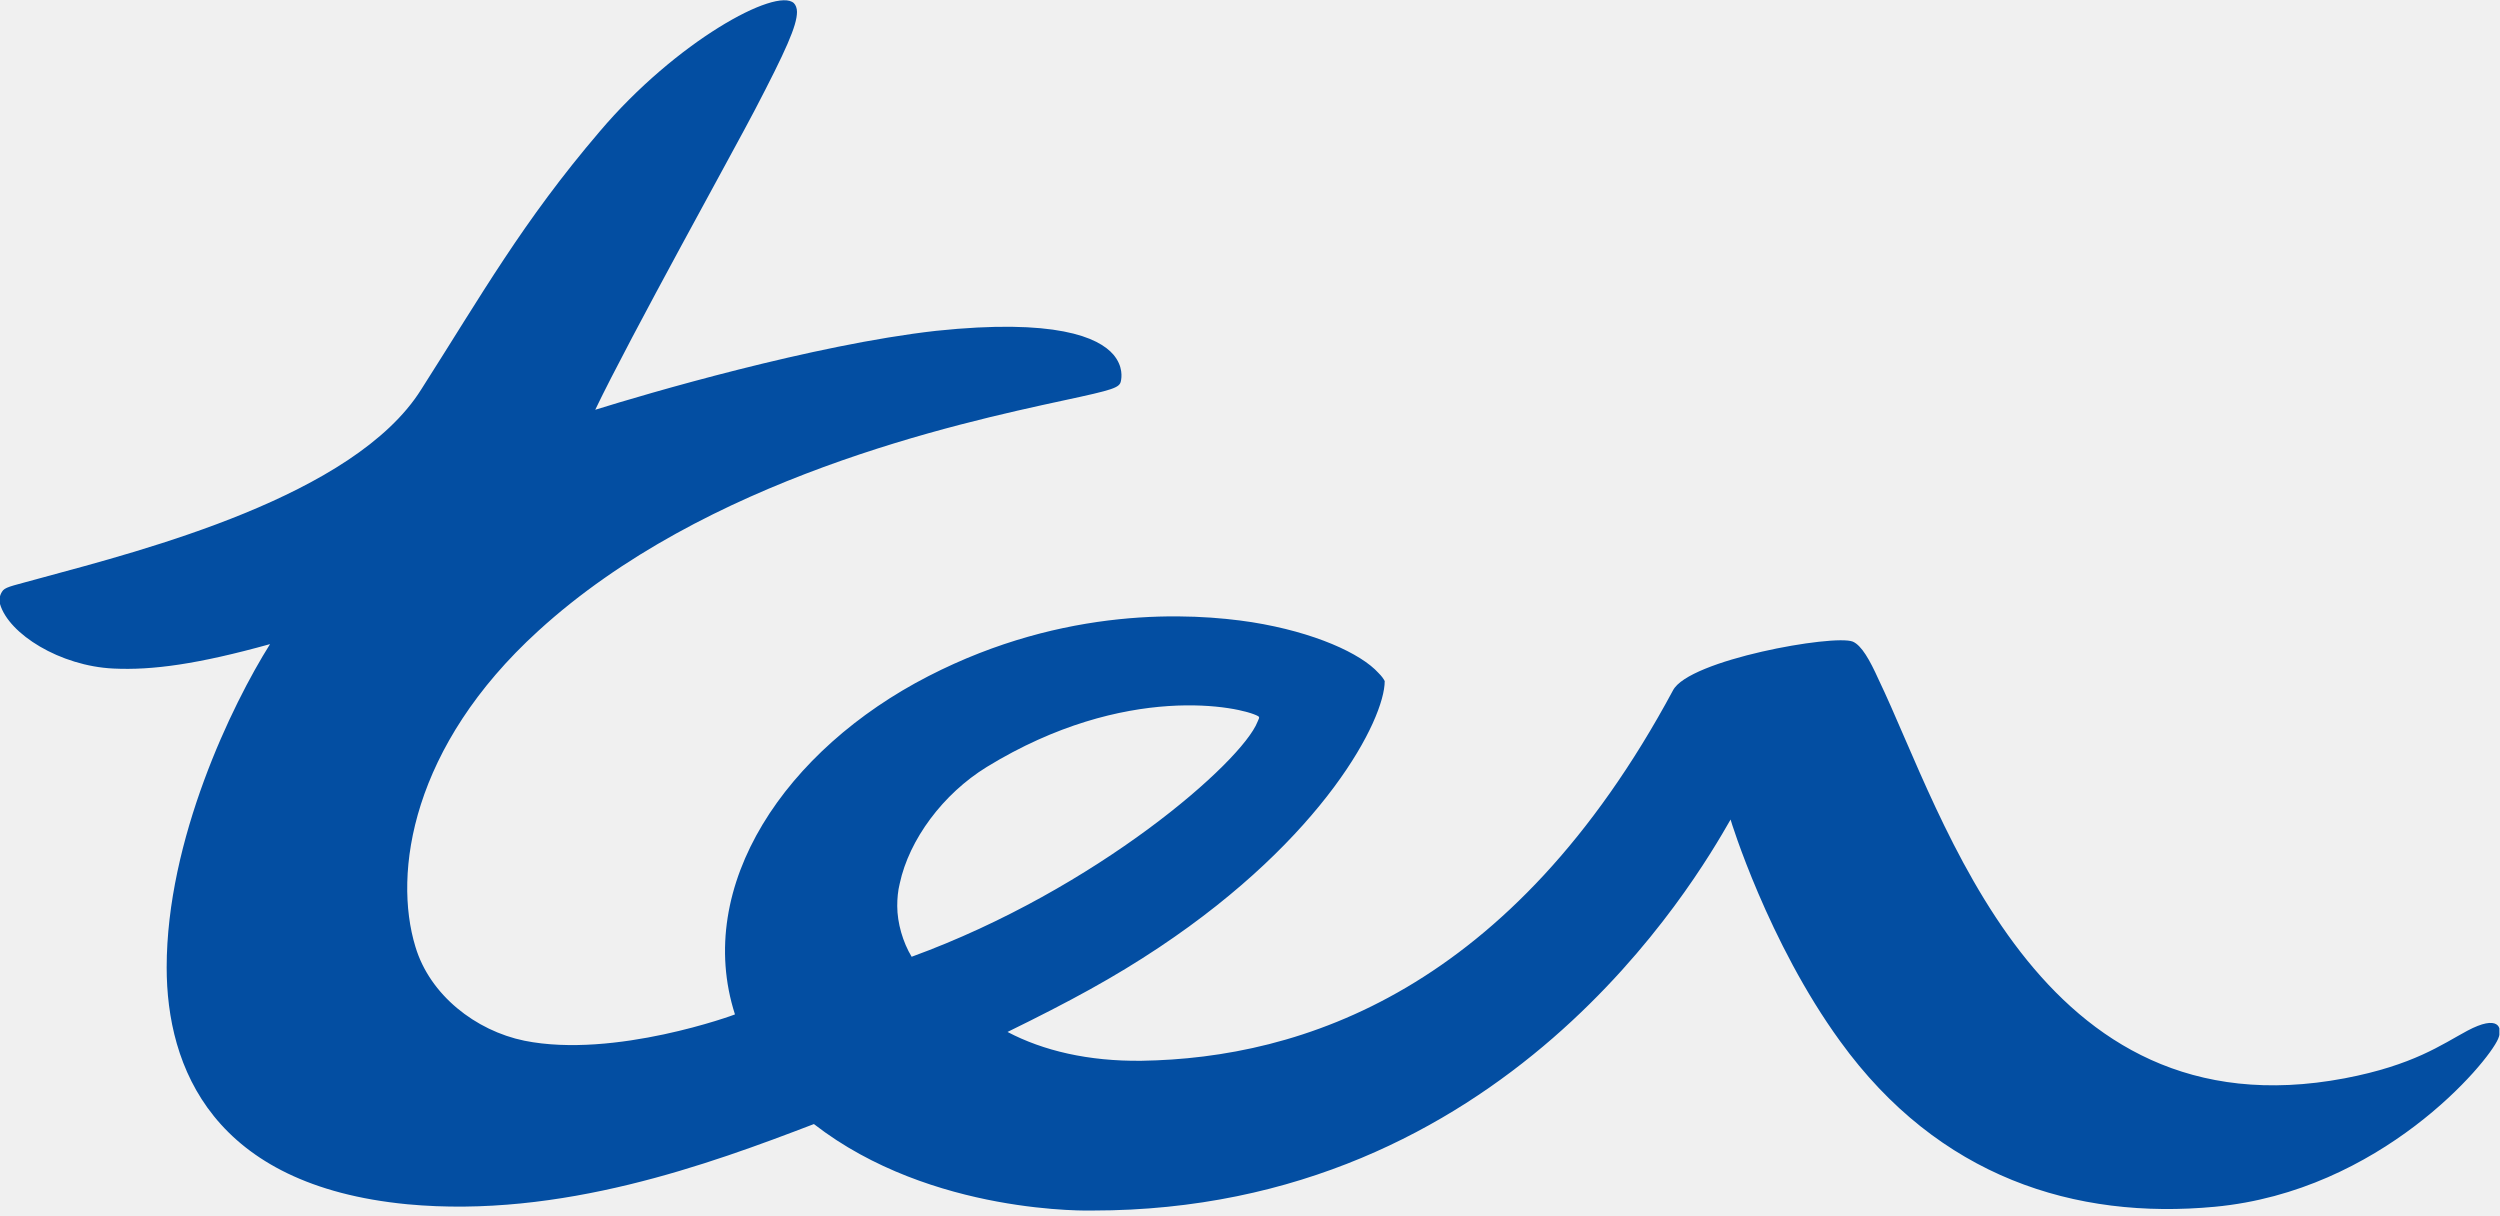
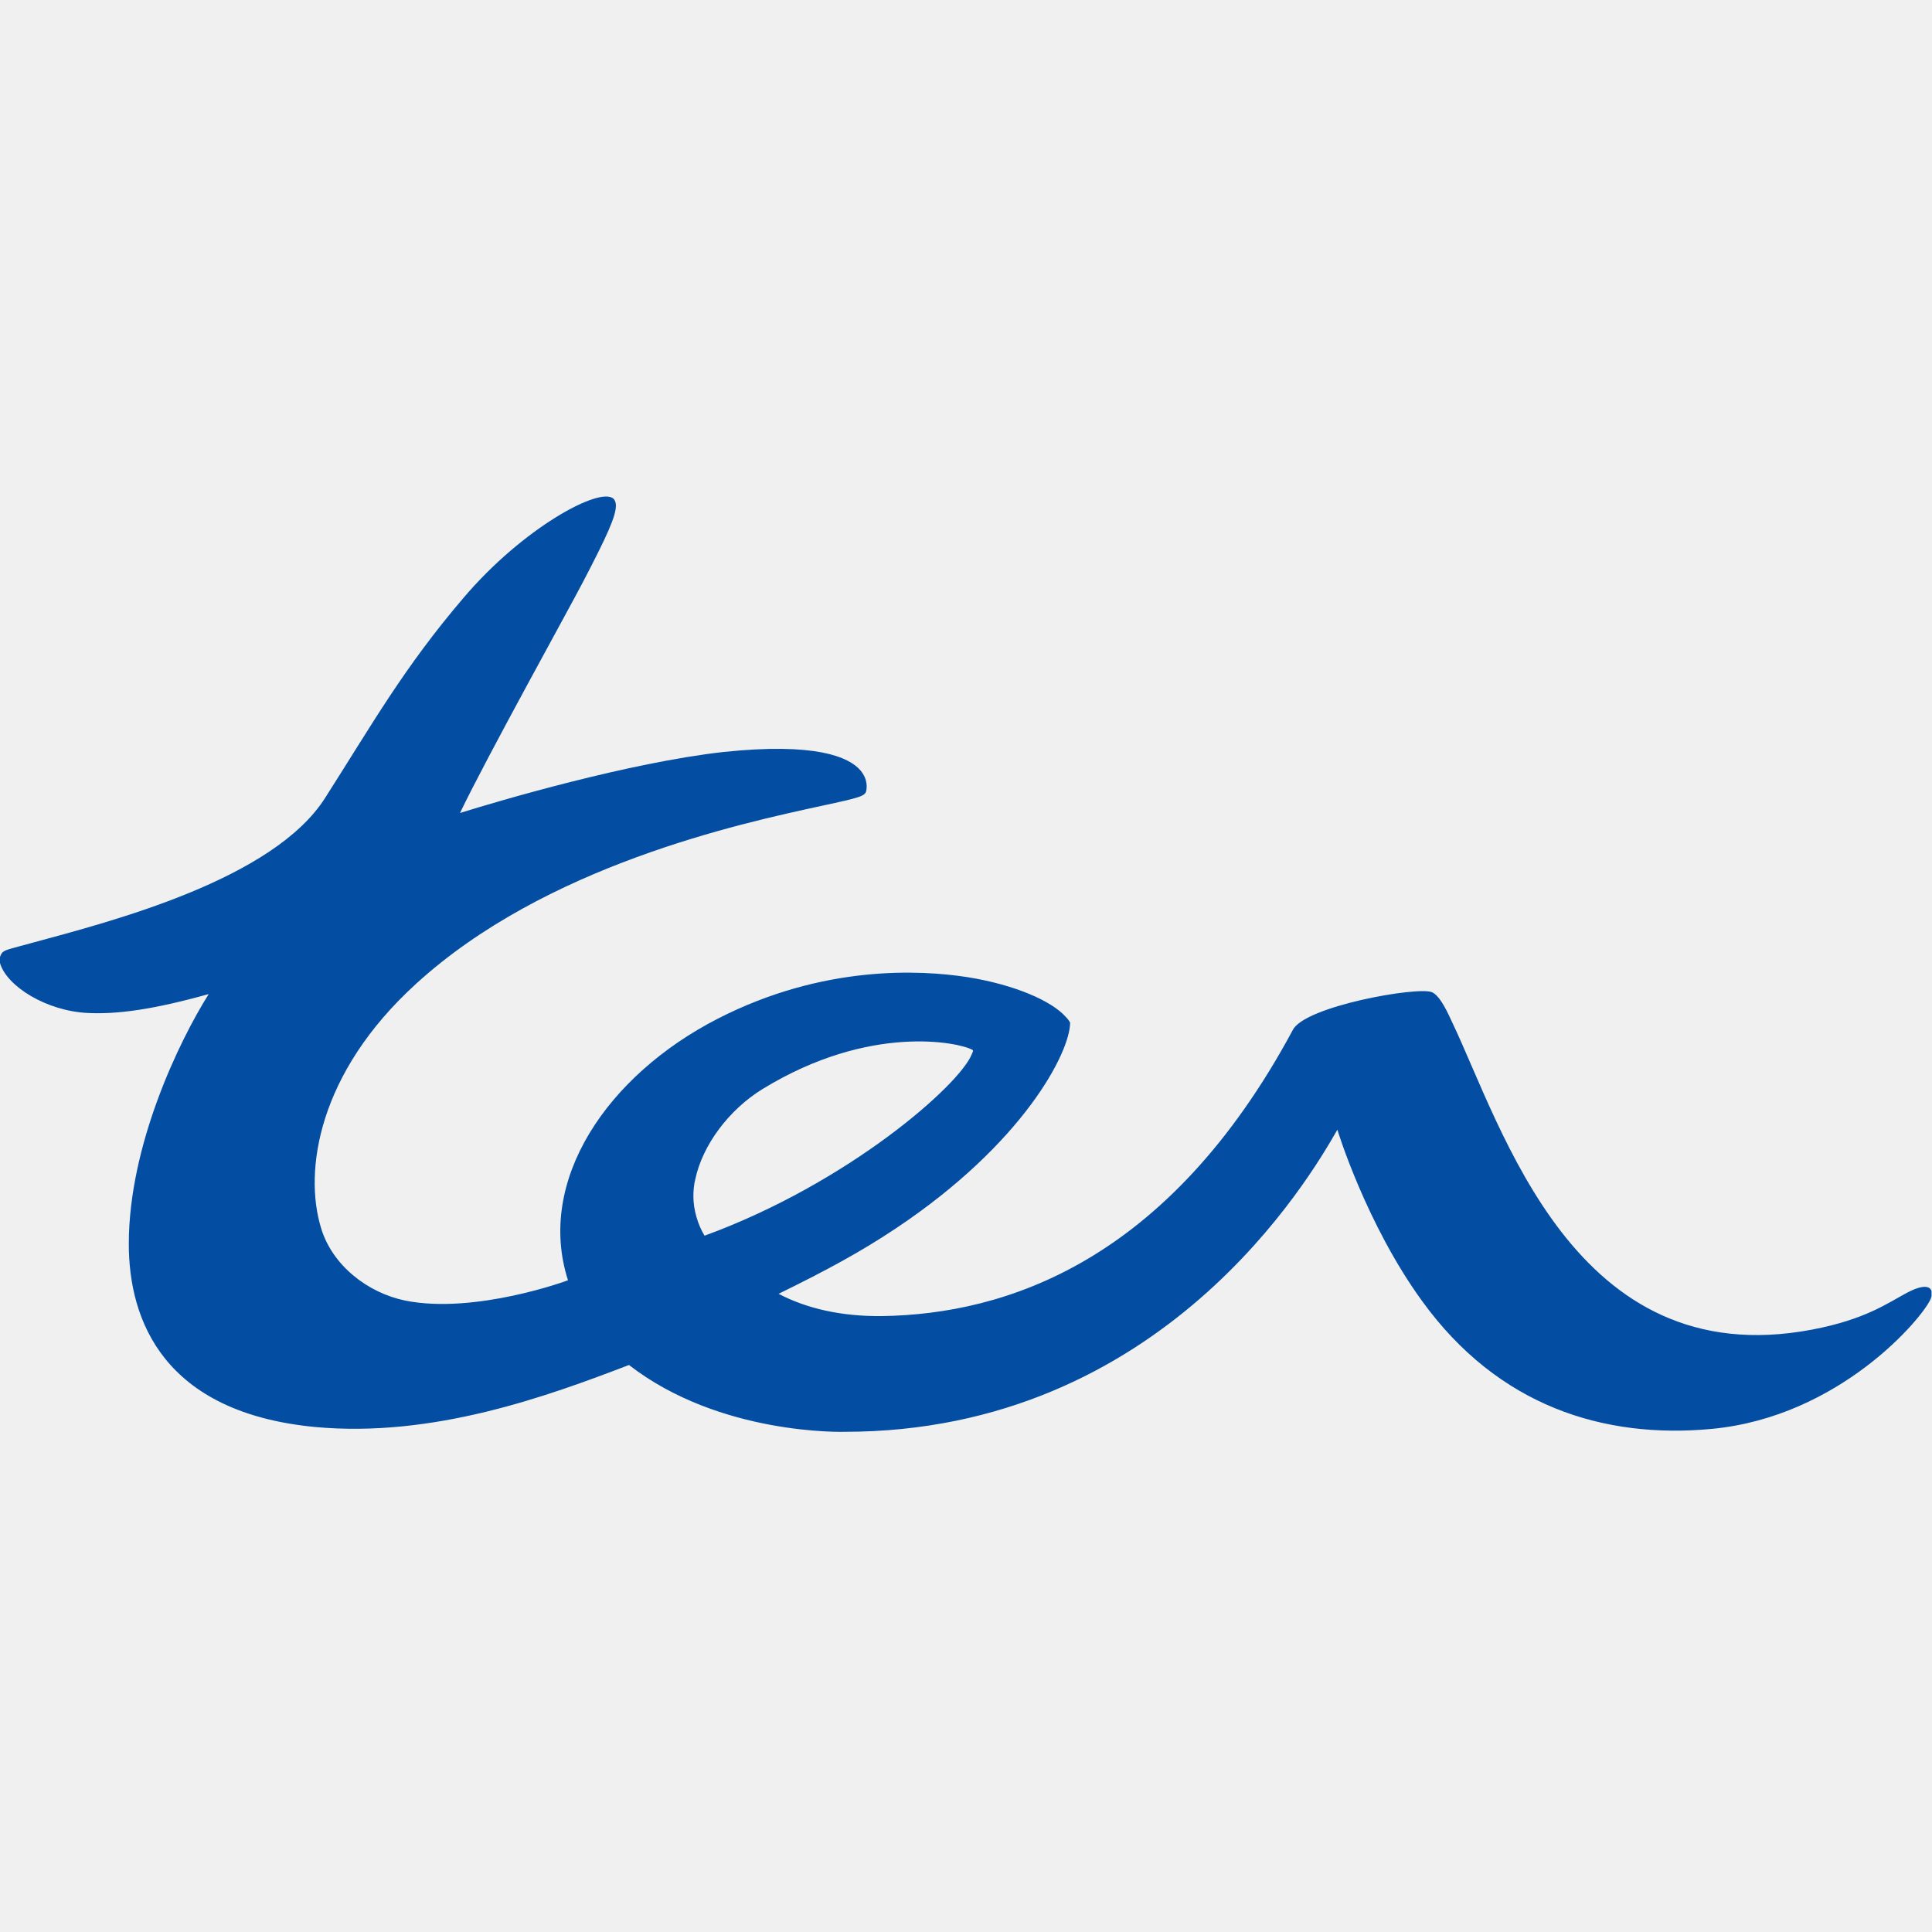
- <svg xmlns="http://www.w3.org/2000/svg" width="399" height="194" viewBox="0 0 399 194" fill="none">
+ <svg xmlns="http://www.w3.org/2000/svg" width="200" height="200" viewBox="0 0 399 194" fill="none">
  <g clip-path="url(#clip0_3146_4046)">
    <path d="M143.2 144.6C143.2 143.4 143.3 142.2 143.6 141C145.1 134 150.5 126.7 157.5 122.4C179.7 108.8 198.1 112.8 200.8 114.3C201.1 114.5 200.9 114.7 200.7 115.2C198.2 121.6 175.1 141.9 145.5 152.7C144.1 150.4 143.2 147.3 143.2 144.6ZM220 107.4C217.2 104.3 209.8 100.9 199.8 99.3C190.1 97.8 170 96.7 148.2 107.9C125.4 119.6 110.7 141.3 117.3 161.9C117.4 161.9 98.1 169 83.7 166.1C75.9 164.5 68.6 158.8 66.3 151.1C62.7 139.3 65.7 119.1 85.9 100.7C112.6 76.3 152.7 67.6 169.8 63.9C177.7 62.2 178.7 61.9 178.9 60.8C179 60.3 179.3 58.5 177.7 56.6C175.3 53.8 168.4 50.8 149.4 52.8C129.8 55 103 62.9 95 65.4C100.5 53.9 117.5 23.3 120.5 17.5C125.4 8.1 127.2 4.1 127.2 1.9C127.2 1.3 127 0.8 126.7 0.5C123.9 -2.1 107.9 6.6 95.7 21C83.4 35.4 76.9 47 67.2 62.2C56.5 79.2 22.9 87.8 6.7 92.2C2.4 93.4 1.1 93.6 0.5 94.2C-1.94907e-05 94.8 -0.2 95.6 -1.94684e-05 96.4C1.4 101.2 9.6 106.3 18.1 106.7C24.3 107 31.6 106 43.1 102.8C37 112.5 26.6 134 26.6 154.4C26.6 170.3 33.9 189.2 65 192.2C89.5 194.5 113.2 185.8 129.9 179.4C148.7 194 174.3 193.2 174.4 193.2C240.1 193.2 270.6 140.6 276.2 130.8C276.2 130.9 282.2 150.4 293.7 166.2C309.4 187.9 331.2 194.7 353.5 192.6C380 190.1 397.1 169.6 398.7 165.8C399.5 163.9 398.7 161.9 393.8 164.5C389.7 166.7 385.2 170 374.2 172.1C325 181.4 310.3 130.3 299.8 108.4C298.4 105.3 297.1 103 295.7 102.4C292.7 101.2 269.5 105.3 267 110.2C241.2 158.2 207.6 168.9 182.2 169.3C173.7 169.4 166.5 167.7 160.8 164.7C170.8 159.8 177.8 156 185 151.2C211.4 133.6 221 114.8 221 108.7C220.8 108.3 220.5 107.9 220 107.4Z" fill="#034EA2" />
  </g>
  <defs>
    <clipPath id="clip0_3146_4046">
      <rect width="398.9" height="193.4" fill="white" />
    </clipPath>
  </defs>
</svg>
